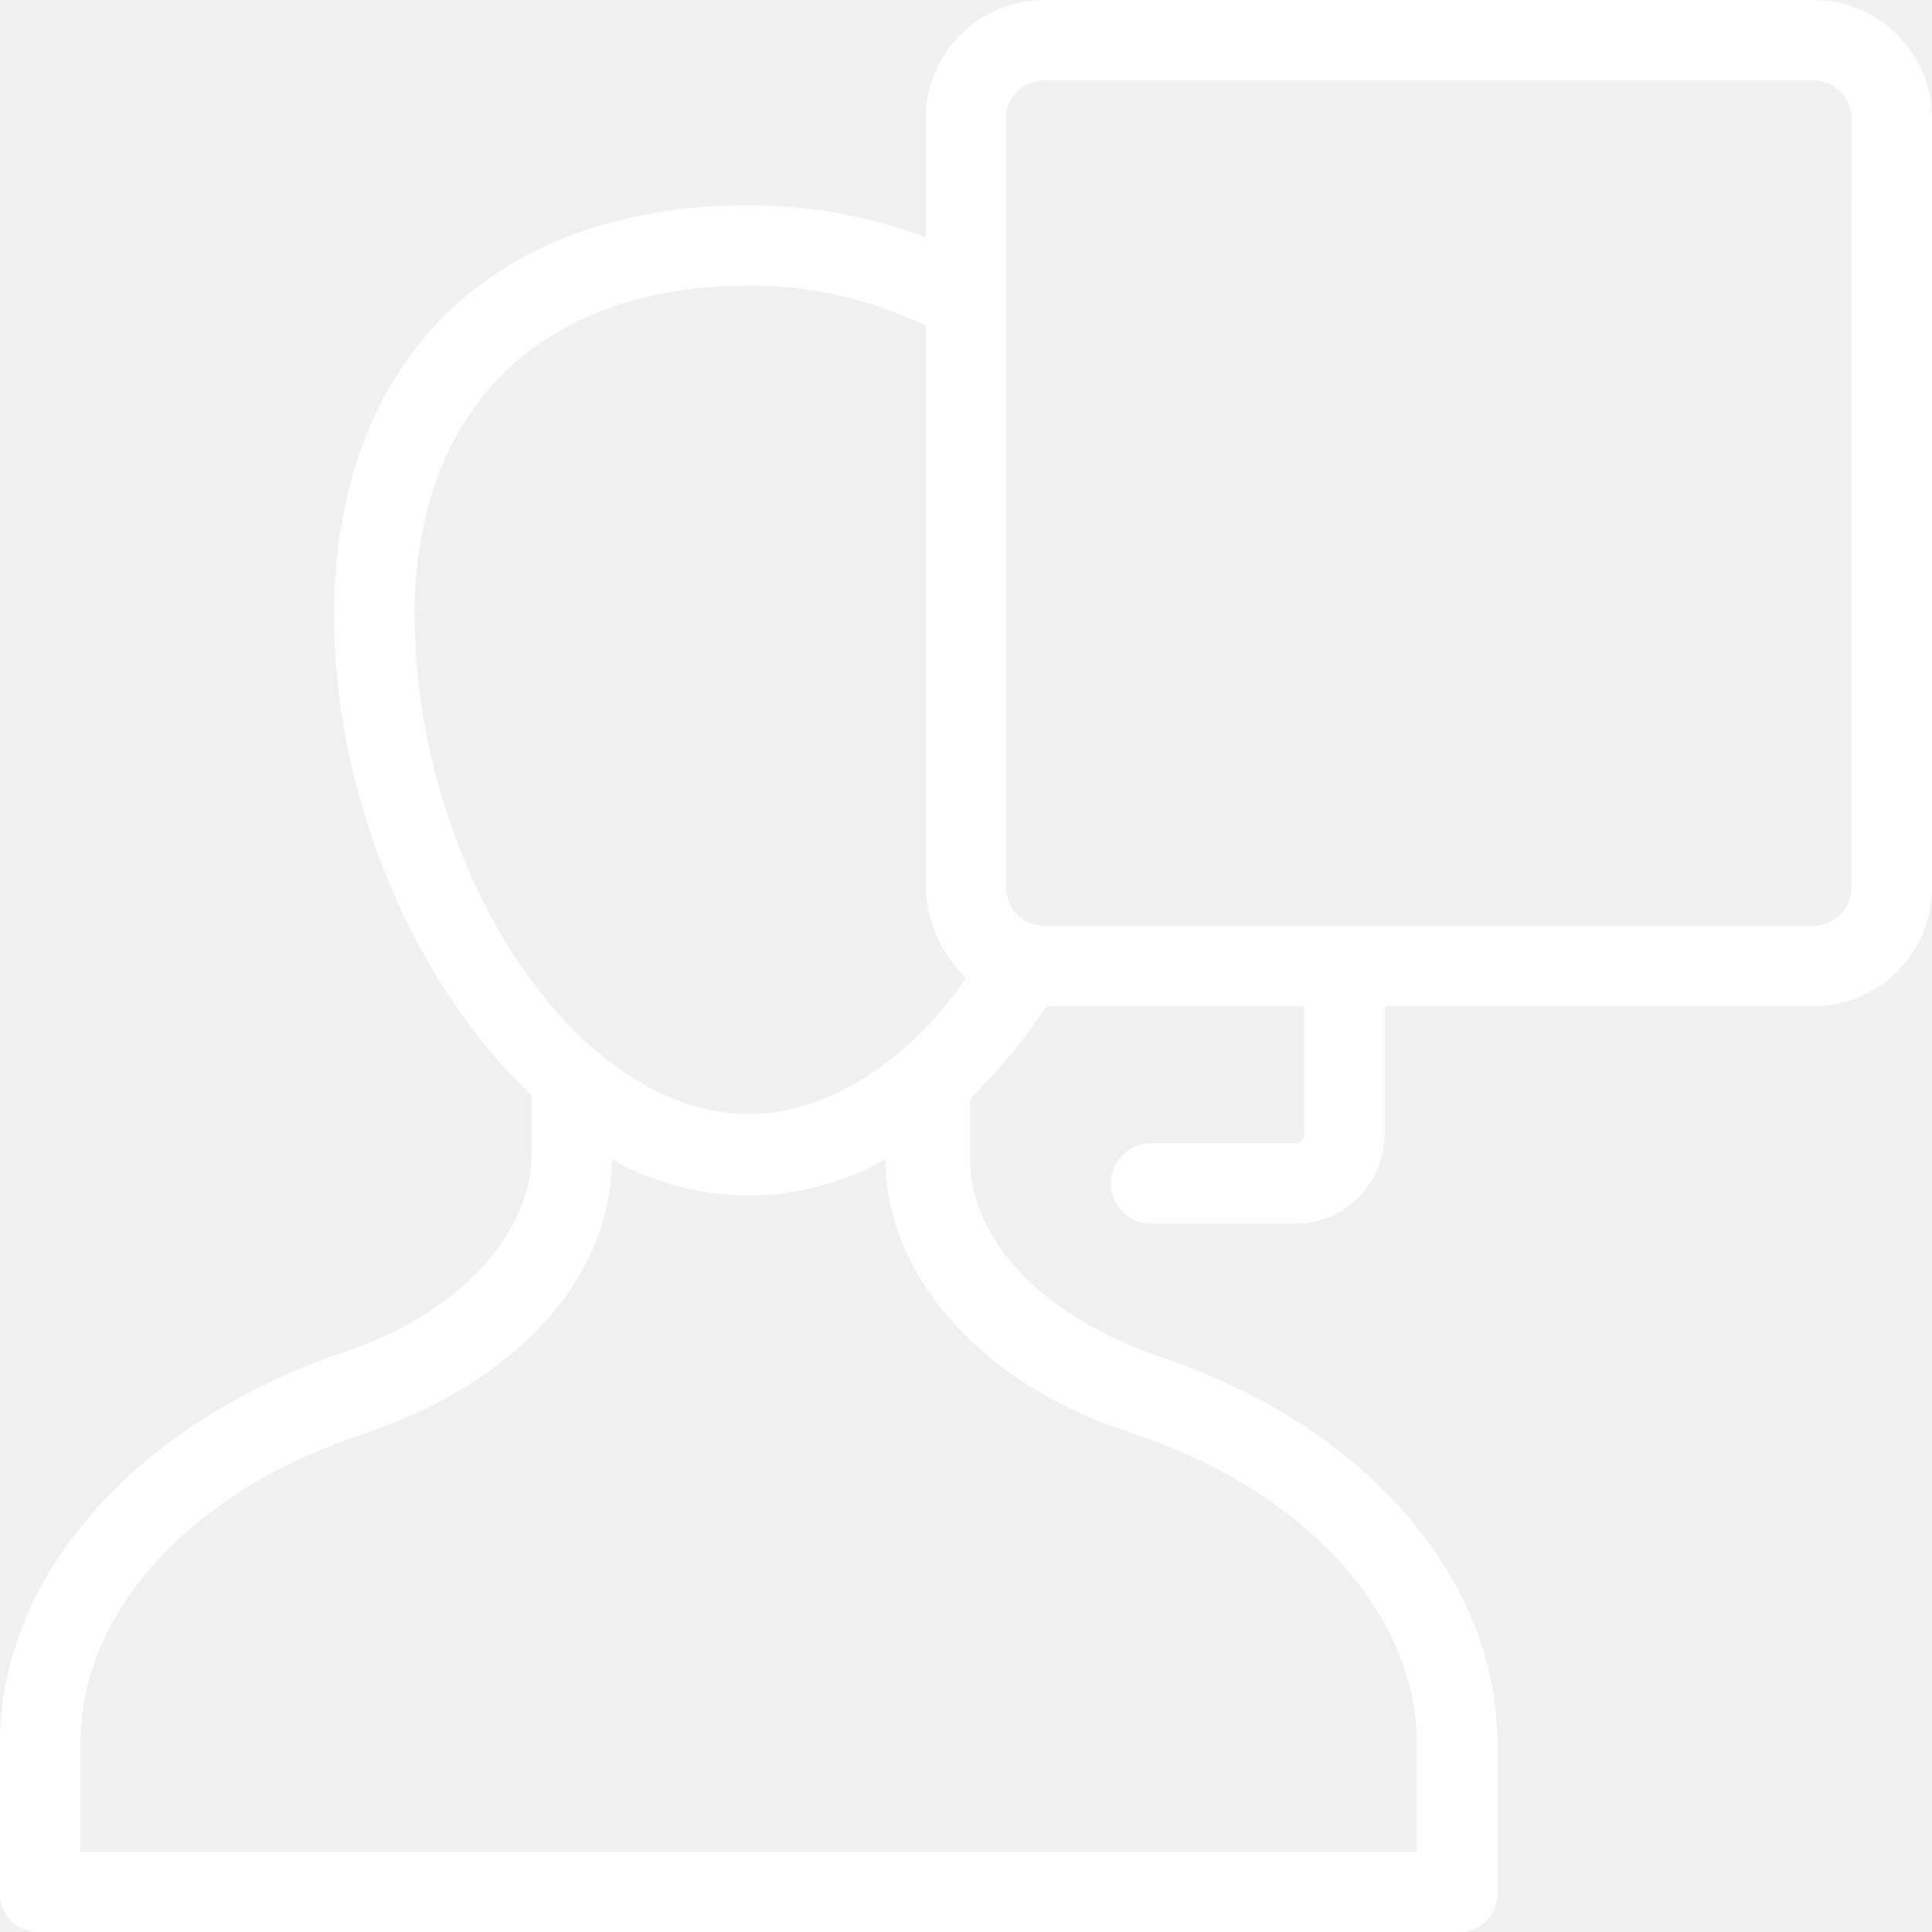
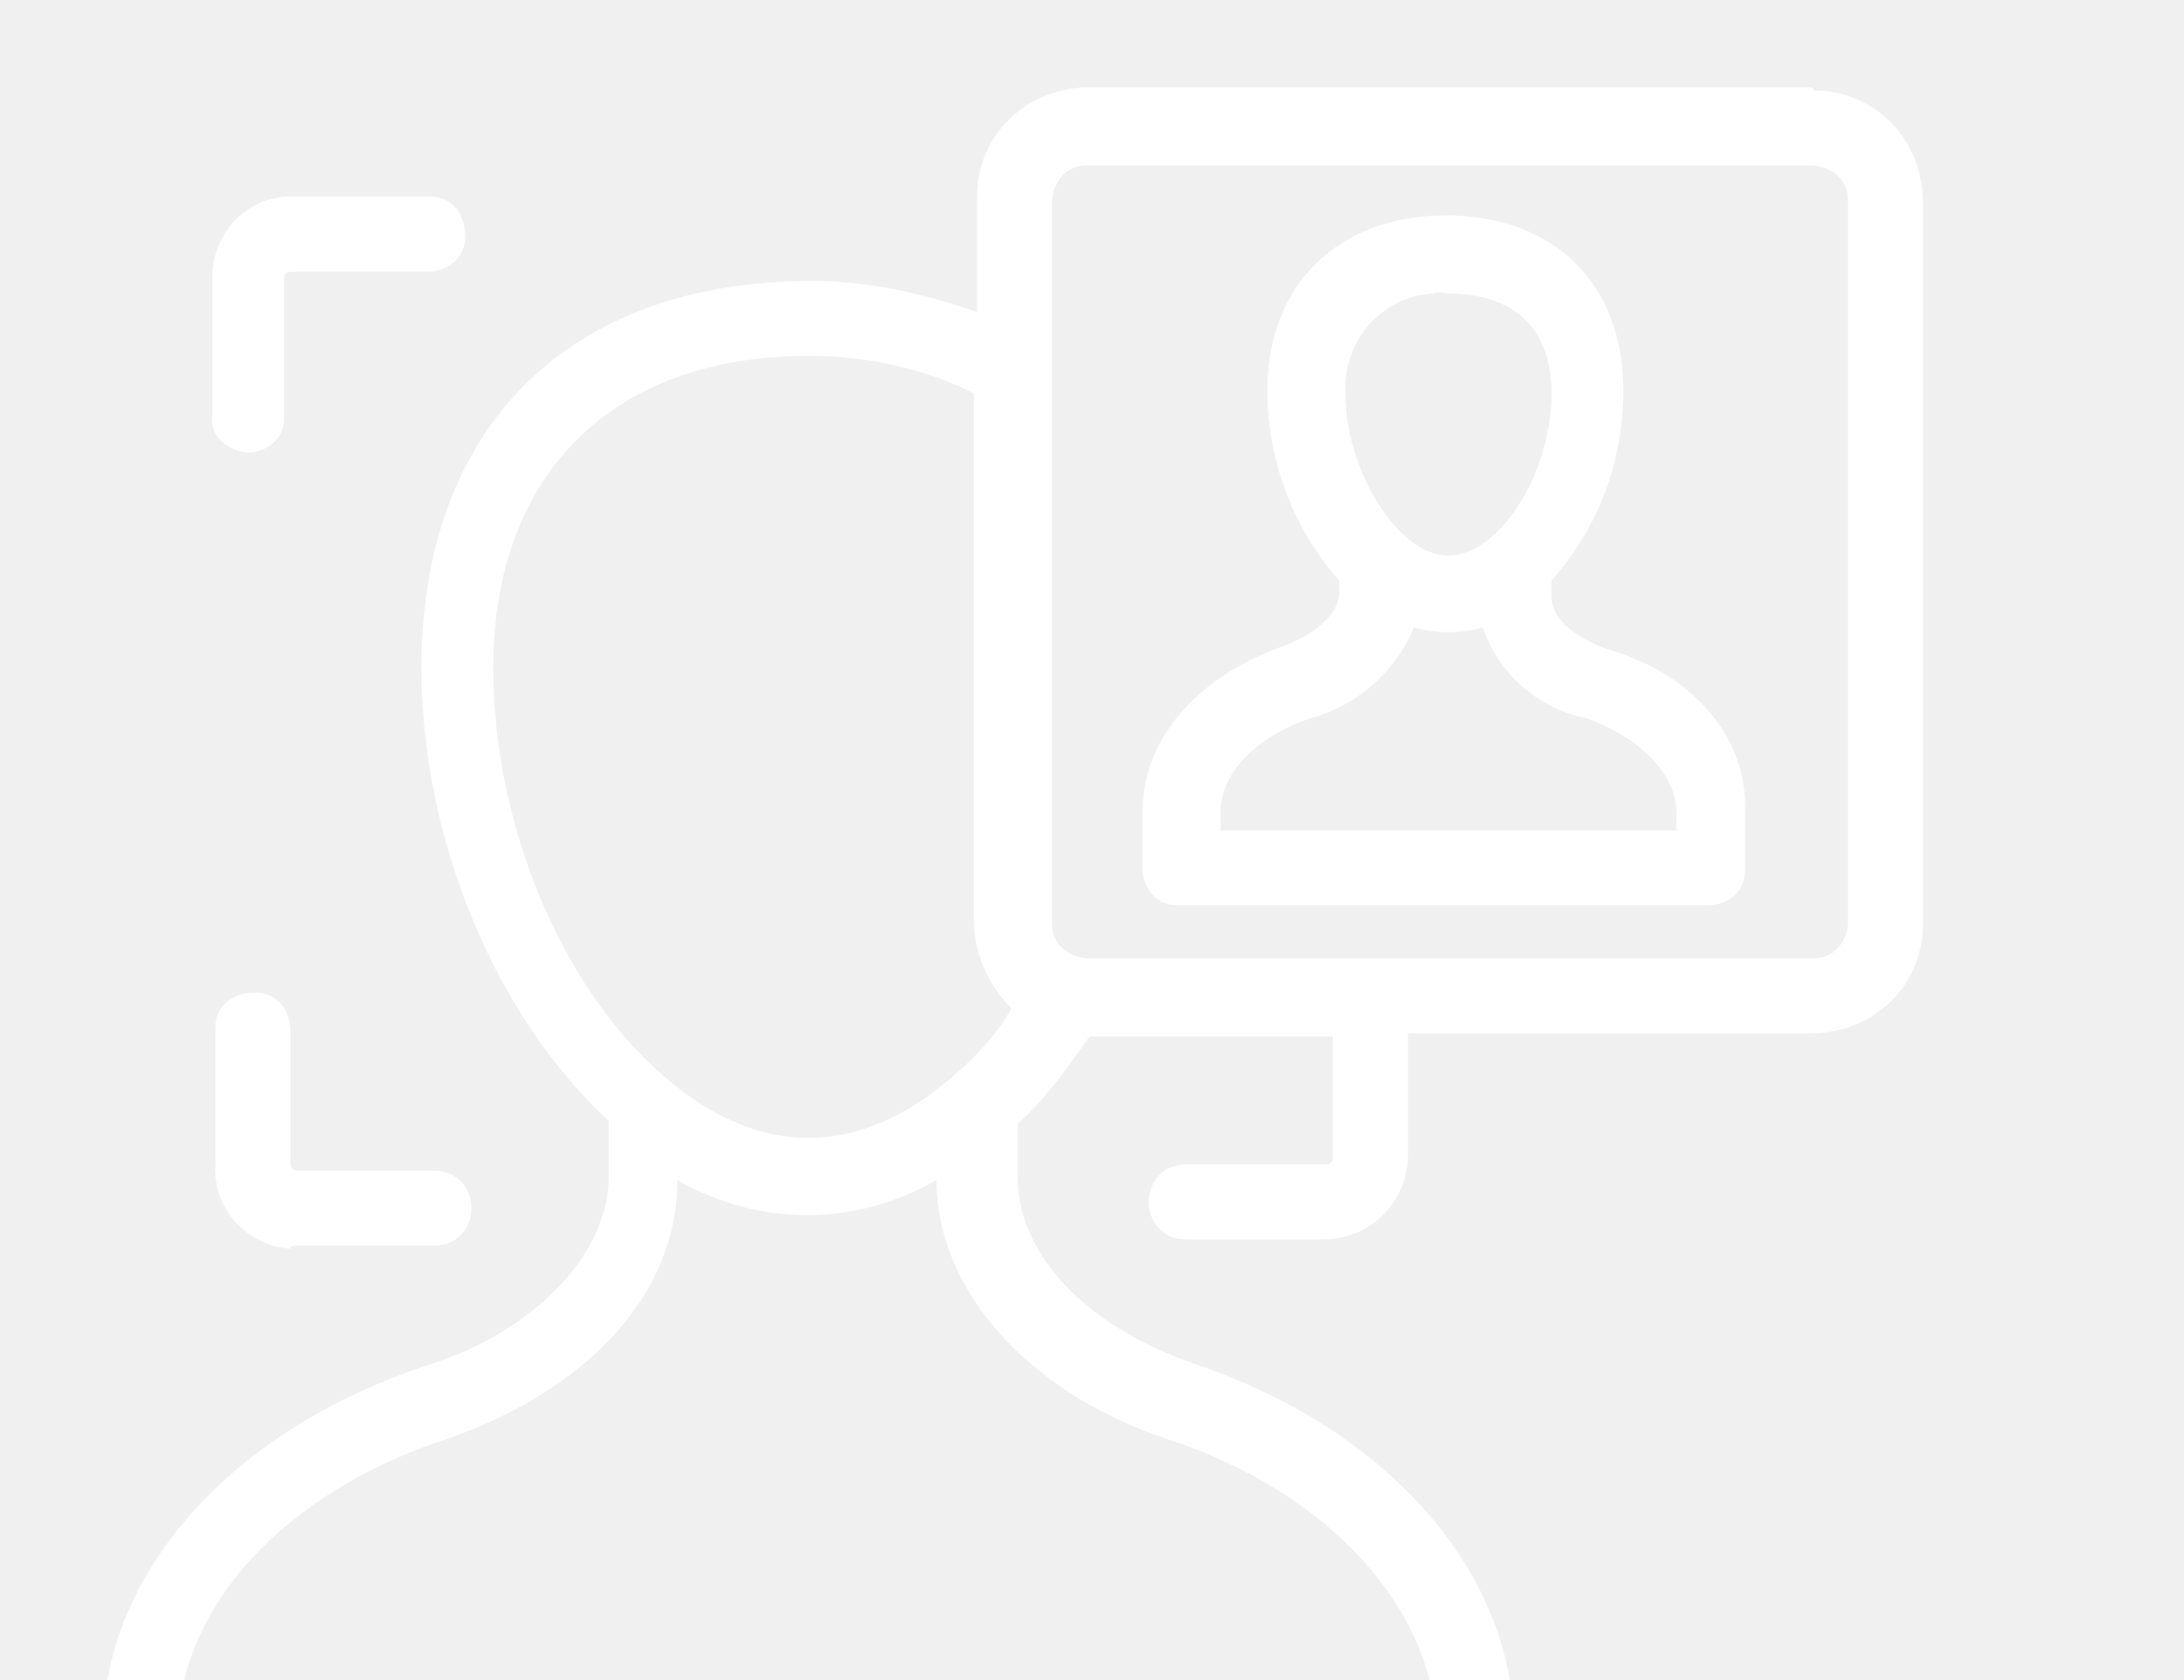
- <svg xmlns="http://www.w3.org/2000/svg" width="62.65" height="62.65" viewBox="0 0 62.65 62.65">
-   <path id="Path_9860" data-name="Path 9860" d="M59.734,1h-24.8A3.846,3.846,0,0,0,31.02,4.916V8.7a16.063,16.063,0,0,0-5.743-1.044c-8.353,0-13.444,5.09-13.444,13.313,0,5.873,2.61,12.008,6.4,15.532v1.958c0,2.61-2.48,5.221-6.134,6.4C5.307,47.2,1,52.164,1,57.516v4.829A1.233,1.233,0,0,0,2.305,63.65H48.249a1.233,1.233,0,0,0,1.305-1.305V57.516c0-5.351-4.307-10.311-10.964-12.53-3.785-1.305-6.134-3.785-6.134-6.4V36.632a18.977,18.977,0,0,0,2.48-3h8.353v4.177a.281.281,0,0,1-.261.261h-4.7a1.305,1.305,0,0,0,0,2.61h4.7A2.9,2.9,0,0,0,45.9,37.807V33.63H59.734a3.846,3.846,0,0,0,3.916-3.916V4.916A3.846,3.846,0,0,0,59.734,1ZM37.676,47.465c5.612,1.827,9.267,5.873,9.267,10.05V61.04H3.61V57.516c0-4.307,3.655-8.223,9.267-10.05,4.96-1.7,7.962-5.09,7.962-8.875a8.97,8.97,0,0,0,8.875,0C29.715,42.375,32.847,45.9,37.676,47.465Zm-7.44-12.4c-3.263,2.741-6.657,2.741-9.92,0-3.524-3-5.873-8.745-5.873-14.1,0-6.657,4.046-10.7,10.833-10.7a12.856,12.856,0,0,1,5.743,1.305V29.715a4.249,4.249,0,0,0,1.305,3A12.2,12.2,0,0,1,30.237,35.066Zm30.8-5.351a1.233,1.233,0,0,1-1.305,1.305h-24.8a1.233,1.233,0,0,1-1.305-1.305V4.916A1.233,1.233,0,0,1,34.935,3.61h24.8A1.233,1.233,0,0,1,61.04,4.916Z" transform="translate(-1 -1)" fill="#FFF" />
+ <svg xmlns="http://www.w3.org/2000/svg" version="1.1" id="Layer_1" width="69.962" height="53.793" viewBox="0 0 69.962 53.793">
+   <style type="text/css">
+ 	.st0{fill:#FFF;}
+ </style>
+   <path id="Path_9859" class="st0" d="M51.5,20.8c-1.1-0.4-1.8-1-1.8-1.7v-0.5c1.5-1.7,2.3-3.8,2.3-6.1c0-3.4-2.2-5.6-5.7-5.6  c-3.4,0-5.7,2.2-5.7,5.6c0,2.2,0.8,4.4,2.3,6.1V19c0,0.6-0.7,1.3-1.8,1.7c-2.8,1-4.5,3-4.5,5.3v1.8c0,0.6,0.4,1.2,1.1,1.2  c0,0,0.1,0,0.1,0h16.9c0.6,0,1.2-0.4,1.2-1.1c0,0,0-0.1,0-0.1V26C56,23.7,54.3,21.6,51.5,20.8L51.5,20.8z M46.4,9.4  c1.2,0,3.3,0.4,3.3,3.2c0,2.6-1.7,5.2-3.3,5.2c-1.6,0-3.3-2.7-3.3-5.2c-0.1-1.6,1.1-3.1,2.8-3.2C46.1,9.3,46.3,9.4,46.4,9.4z   M53.6,26.6H39.1V26c0-1.2,1.1-2.4,2.9-3c1.5-0.4,2.7-1.5,3.3-2.9c0.7,0.2,1.5,0.2,2.2,0c0.5,1.5,1.8,2.6,3.3,2.9  c1.7,0.6,2.9,1.8,2.9,3v0.6L53.6,26.6z" />
+   <path id="Path_9860" class="st0" d="M58,2.8H34.9c-2,0-3.6,1.5-3.6,3.5c0,0,0,0.1,0,0.1V10c-1.7-0.6-3.5-1-5.3-1  c-7.8,0-12.5,4.7-12.5,12.4c0,5.5,2.4,11.2,6,14.5v1.8c0,2.4-2.3,4.9-5.7,6C7.3,45.8,3.3,50.5,3.3,55.4v4.5c0,0.6,0.4,1.2,1.1,1.2  c0,0,0.1,0,0.1,0h42.8c0.6,0,1.2-0.4,1.2-1.1c0,0,0-0.1,0-0.1v-4.5c0-5-4-9.6-10.2-11.7c-3.5-1.2-5.7-3.5-5.7-6V36  c0.9-0.8,1.6-1.8,2.3-2.8h7.8v3.9c0,0.1-0.1,0.2-0.2,0.2H38c-0.7,0-1.2,0.5-1.2,1.2c0,0.7,0.5,1.2,1.2,1.2h4.4  c1.5,0,2.7-1.2,2.7-2.7v-3.9H58c2,0,3.6-1.5,3.6-3.5c0,0,0-0.1,0-0.1V6.5c0-2-1.5-3.6-3.5-3.6C58.1,2.8,58,2.8,58,2.8z M37.4,46.1  c5.2,1.7,8.6,5.5,8.6,9.4v3.3H5.7v-3.3c0-4,3.4-7.7,8.6-9.4c4.6-1.6,7.4-4.7,7.4-8.3c2.6,1.5,5.7,1.5,8.3,0  C30,41.3,32.9,44.6,37.4,46.1z M30.5,34.5c-3,2.6-6.2,2.6-9.2,0c-3.3-2.8-5.5-8.1-5.5-13.1c0-6.2,3.8-10,10.1-10  c1.9,0,3.7,0.4,5.3,1.2v16.9c0,1.1,0.5,2.1,1.2,2.8C31.9,33.2,31.2,33.9,30.5,34.5L30.5,34.5z M59.2,29.5c0,0.6-0.4,1.2-1.1,1.2  c0,0-0.1,0-0.1,0H34.9c-0.6,0-1.2-0.4-1.2-1.1c0,0,0-0.1,0-0.1V6.5c0-0.6,0.4-1.2,1.1-1.2c0,0,0.1,0,0.1,0H58c0.6,0,1.2,0.4,1.2,1.1  c0,0,0,0.1,0,0.1L59.2,29.5z" />
+   <path id="Path_9861" class="st0" d="M7.9,14.5c0.6,0,1.2-0.4,1.2-1.1c0,0,0-0.1,0-0.1V8.9c0-0.1,0.1-0.2,0.2-0.2h4.4  c0.6,0,1.2-0.4,1.2-1.1c0,0,0-0.1,0-0.1c0-0.6-0.4-1.2-1.1-1.2c0,0-0.1,0-0.1,0H9.5C8,6.2,6.8,7.4,6.8,8.9v4.4  C6.7,13.9,7.2,14.4,7.9,14.5C7.8,14.5,7.9,14.5,7.9,14.5z" />
+   <path id="Path_9862" class="st0" d="M9.5,39.9h4.4c0.7,0,1.2-0.5,1.2-1.2c0-0.7-0.5-1.2-1.2-1.2l0,0H9.5c-0.1,0-0.2-0.1-0.2-0.2  v-4.3c0-0.6-0.4-1.2-1.1-1.2c0,0-0.1,0-0.1,0c-0.6,0-1.2,0.4-1.2,1.1c0,0,0,0.1,0,0.1v4.3c-0.1,1.4,1,2.6,2.4,2.7  C9.3,39.9,9.4,39.9,9.5,39.9z" />
</svg>
